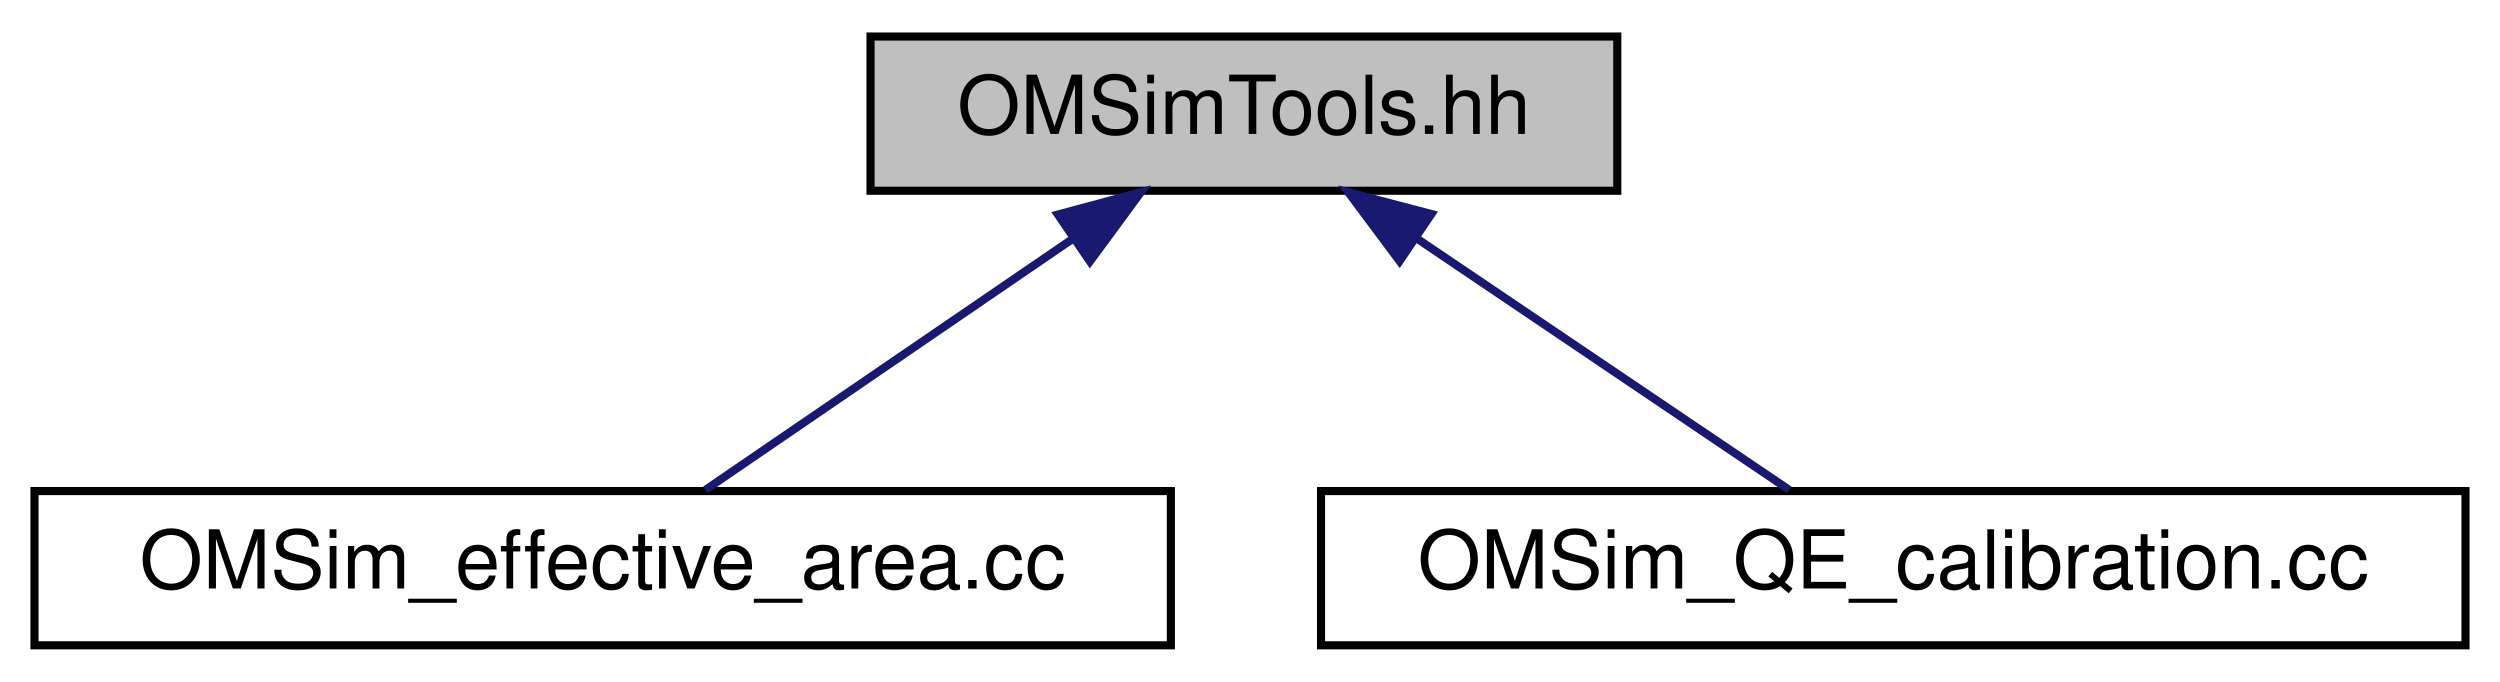
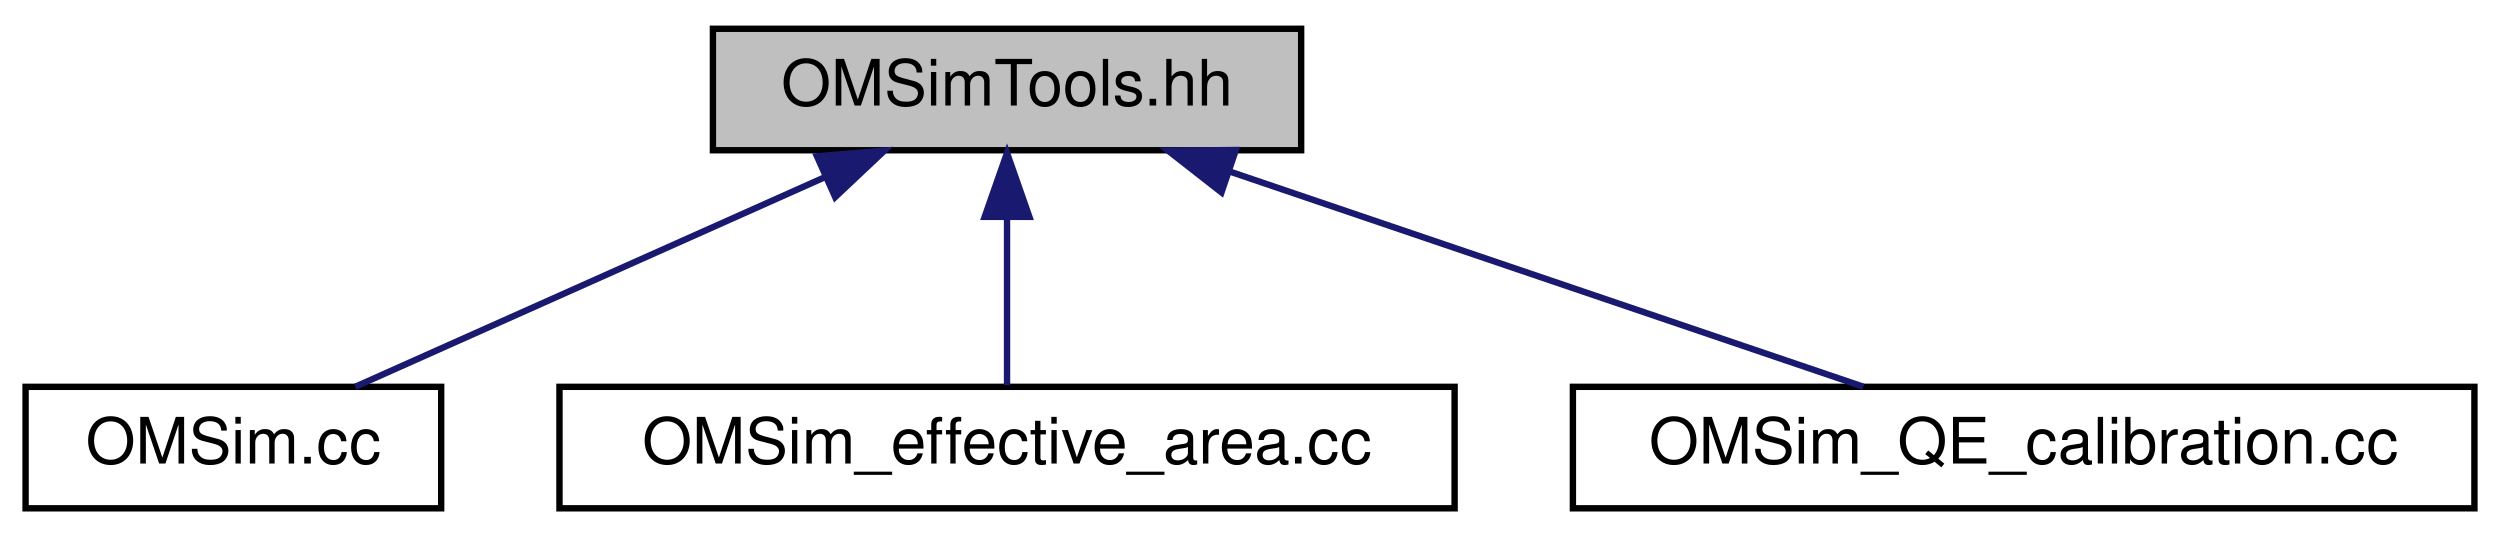
- <svg xmlns="http://www.w3.org/2000/svg" xmlns:xlink="http://www.w3.org/1999/xlink" width="308pt" height="84pt" viewBox="0.00 0.00 307.50 84.00">
+ <svg xmlns="http://www.w3.org/2000/svg" xmlns:xlink="http://www.w3.org/1999/xlink" width="391pt" height="84pt" viewBox="0.00 0.00 391.00 84.00">
  <g id="graph0" class="graph" transform="scale(1 1) rotate(0) translate(4 80)">
    <g id="node1" class="node">
      <g id="a_node1">
        <a xlink:title=" ">
-           <polygon fill="#bfbfbf" stroke="black" points="103,-56.5 103,-75.5 195,-75.5 195,-56.5 103,-56.5" />
-           <text text-anchor="middle" x="149" y="-63.5" font-family="Helvetica,sans-Serif" font-size="10.00">OMSimTools.hh</text>
+           <polygon fill="#bfbfbf" stroke="black" points="107.5,-56.5 107.5,-75.5 199.5,-75.5 199.5,-56.5 107.5,-56.5" />
+           <text text-anchor="middle" x="153.5" y="-63.5" font-family="Helvetica,sans-Serif" font-size="10.00">OMSimTools.hh</text>
        </a>
      </g>
    </g>
    <g id="node2" class="node">
      <g id="a_node2">
-         <a xlink:href="_o_m_sim__effective__area_8cc.html" target="_top" xlink:title="Main for the calculation of effective areas.">
-           <polygon fill="none" stroke="black" points="0,-0.5 0,-19.5 140,-19.5 140,-0.5 0,-0.5" />
-           <text text-anchor="middle" x="70" y="-7.5" font-family="Helvetica,sans-Serif" font-size="10.00">OMSim_effective_area.cc</text>
+         <a xlink:href="_o_m_sim_8cc.html" target="_top" xlink:title="Implementation of the OMSim class.">
+           <polygon fill="none" stroke="black" points="0,-0.5 0,-19.5 65,-19.5 65,-0.5 0,-0.5" />
+           <text text-anchor="middle" x="32.5" y="-7.5" font-family="Helvetica,sans-Serif" font-size="10.00">OMSim.cc</text>
        </a>
      </g>
    </g>
    <g id="edge1" class="edge">
-       <path fill="none" stroke="midnightblue" d="M127.97,-50.62C113.53,-40.76 94.86,-27.99 82.66,-19.65" />
-       <polygon fill="midnightblue" stroke="midnightblue" points="126.08,-53.57 136.31,-56.32 130.03,-47.79 126.08,-53.57" />
+       <path fill="none" stroke="midnightblue" d="M125.19,-52.37C102.53,-42.26 71.37,-28.35 51.58,-19.52" />
+       <polygon fill="midnightblue" stroke="midnightblue" points="123.77,-55.56 134.33,-56.44 126.62,-49.17 123.77,-55.56" />
    </g>
    <g id="node3" class="node">
      <g id="a_node3">
-         <a xlink:href="_o_m_sim___q_e__calibration_8cc.html" target="_top" xlink:title="Main for the calculation of effective areas.">
-           <polygon fill="none" stroke="black" points="158.5,-0.5 158.5,-19.5 299.5,-19.5 299.5,-0.5 158.5,-0.5" />
-           <text text-anchor="middle" x="229" y="-7.5" font-family="Helvetica,sans-Serif" font-size="10.00">OMSim_QE_calibration.cc</text>
+         <a xlink:href="_o_m_sim__effective__area_8cc.html" target="_top" xlink:title="Main for the calculation of effective areas.">
+           <polygon fill="none" stroke="black" points="83.5,-0.5 83.5,-19.5 223.5,-19.5 223.5,-0.5 83.5,-0.5" />
+           <text text-anchor="middle" x="153.5" y="-7.5" font-family="Helvetica,sans-Serif" font-size="10.00">OMSim_effective_area.cc</text>
        </a>
      </g>
    </g>
    <g id="edge2" class="edge">
-       <path fill="none" stroke="midnightblue" d="M170.3,-50.62C184.92,-40.76 203.83,-27.99 216.18,-19.65" />
-       <polygon fill="midnightblue" stroke="midnightblue" points="168.18,-47.83 161.85,-56.32 172.1,-53.63 168.18,-47.83" />
+       <path fill="none" stroke="midnightblue" d="M153.5,-45.8C153.5,-36.91 153.5,-26.78 153.5,-19.75" />
+       <polygon fill="midnightblue" stroke="midnightblue" points="150,-46.08 153.5,-56.08 157,-46.08 150,-46.08" />
+     </g>
+     <g id="node4" class="node">
+       <g id="a_node4">
+         <a xlink:href="_o_m_sim___q_e__calibration_8cc.html" target="_top" xlink:title="Main for the calculation of effective areas.">
+           <polygon fill="none" stroke="black" points="242,-0.5 242,-19.5 383,-19.5 383,-0.5 242,-0.5" />
+           <text text-anchor="middle" x="312.5" y="-7.5" font-family="Helvetica,sans-Serif" font-size="10.00">OMSim_QE_calibration.cc</text>
+         </a>
+       </g>
+     </g>
+     <g id="edge3" class="edge">
+       <path fill="none" stroke="midnightblue" d="M188.33,-53.17C218.27,-43 260.72,-28.59 287.42,-19.52" />
+       <polygon fill="midnightblue" stroke="midnightblue" points="187.04,-49.91 178.69,-56.44 189.29,-56.54 187.04,-49.91" />
    </g>
  </g>
</svg>
